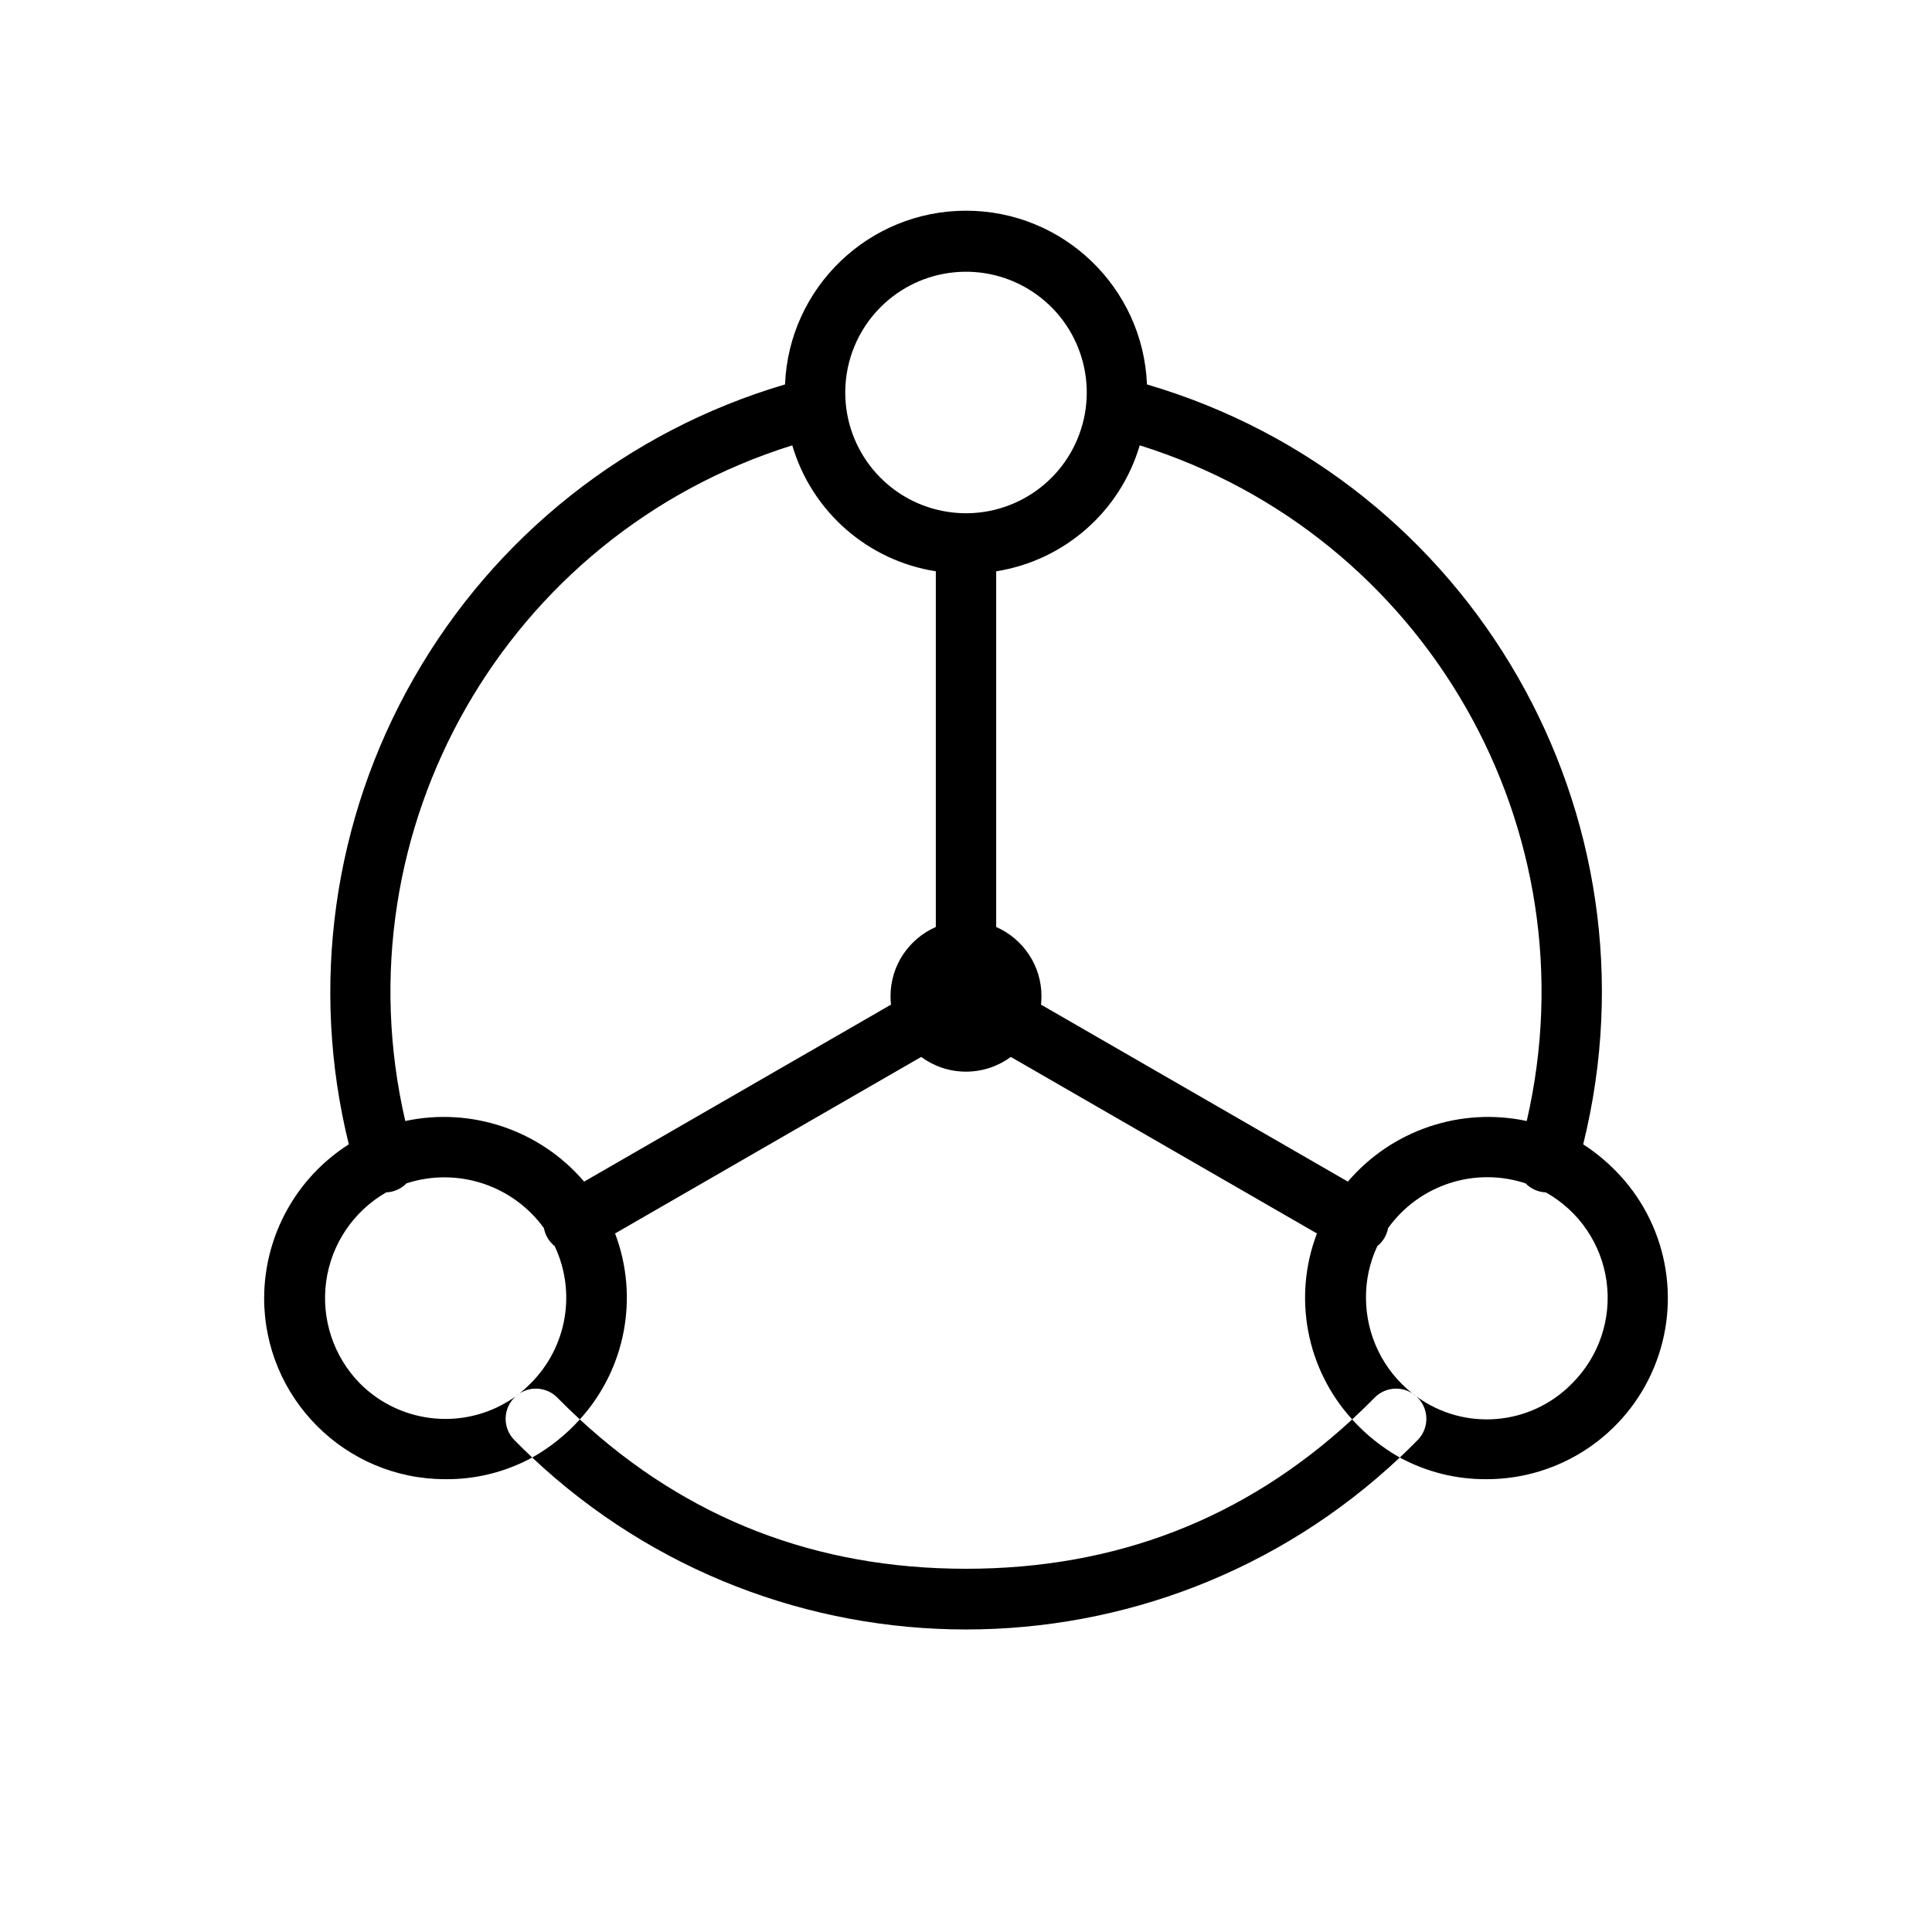
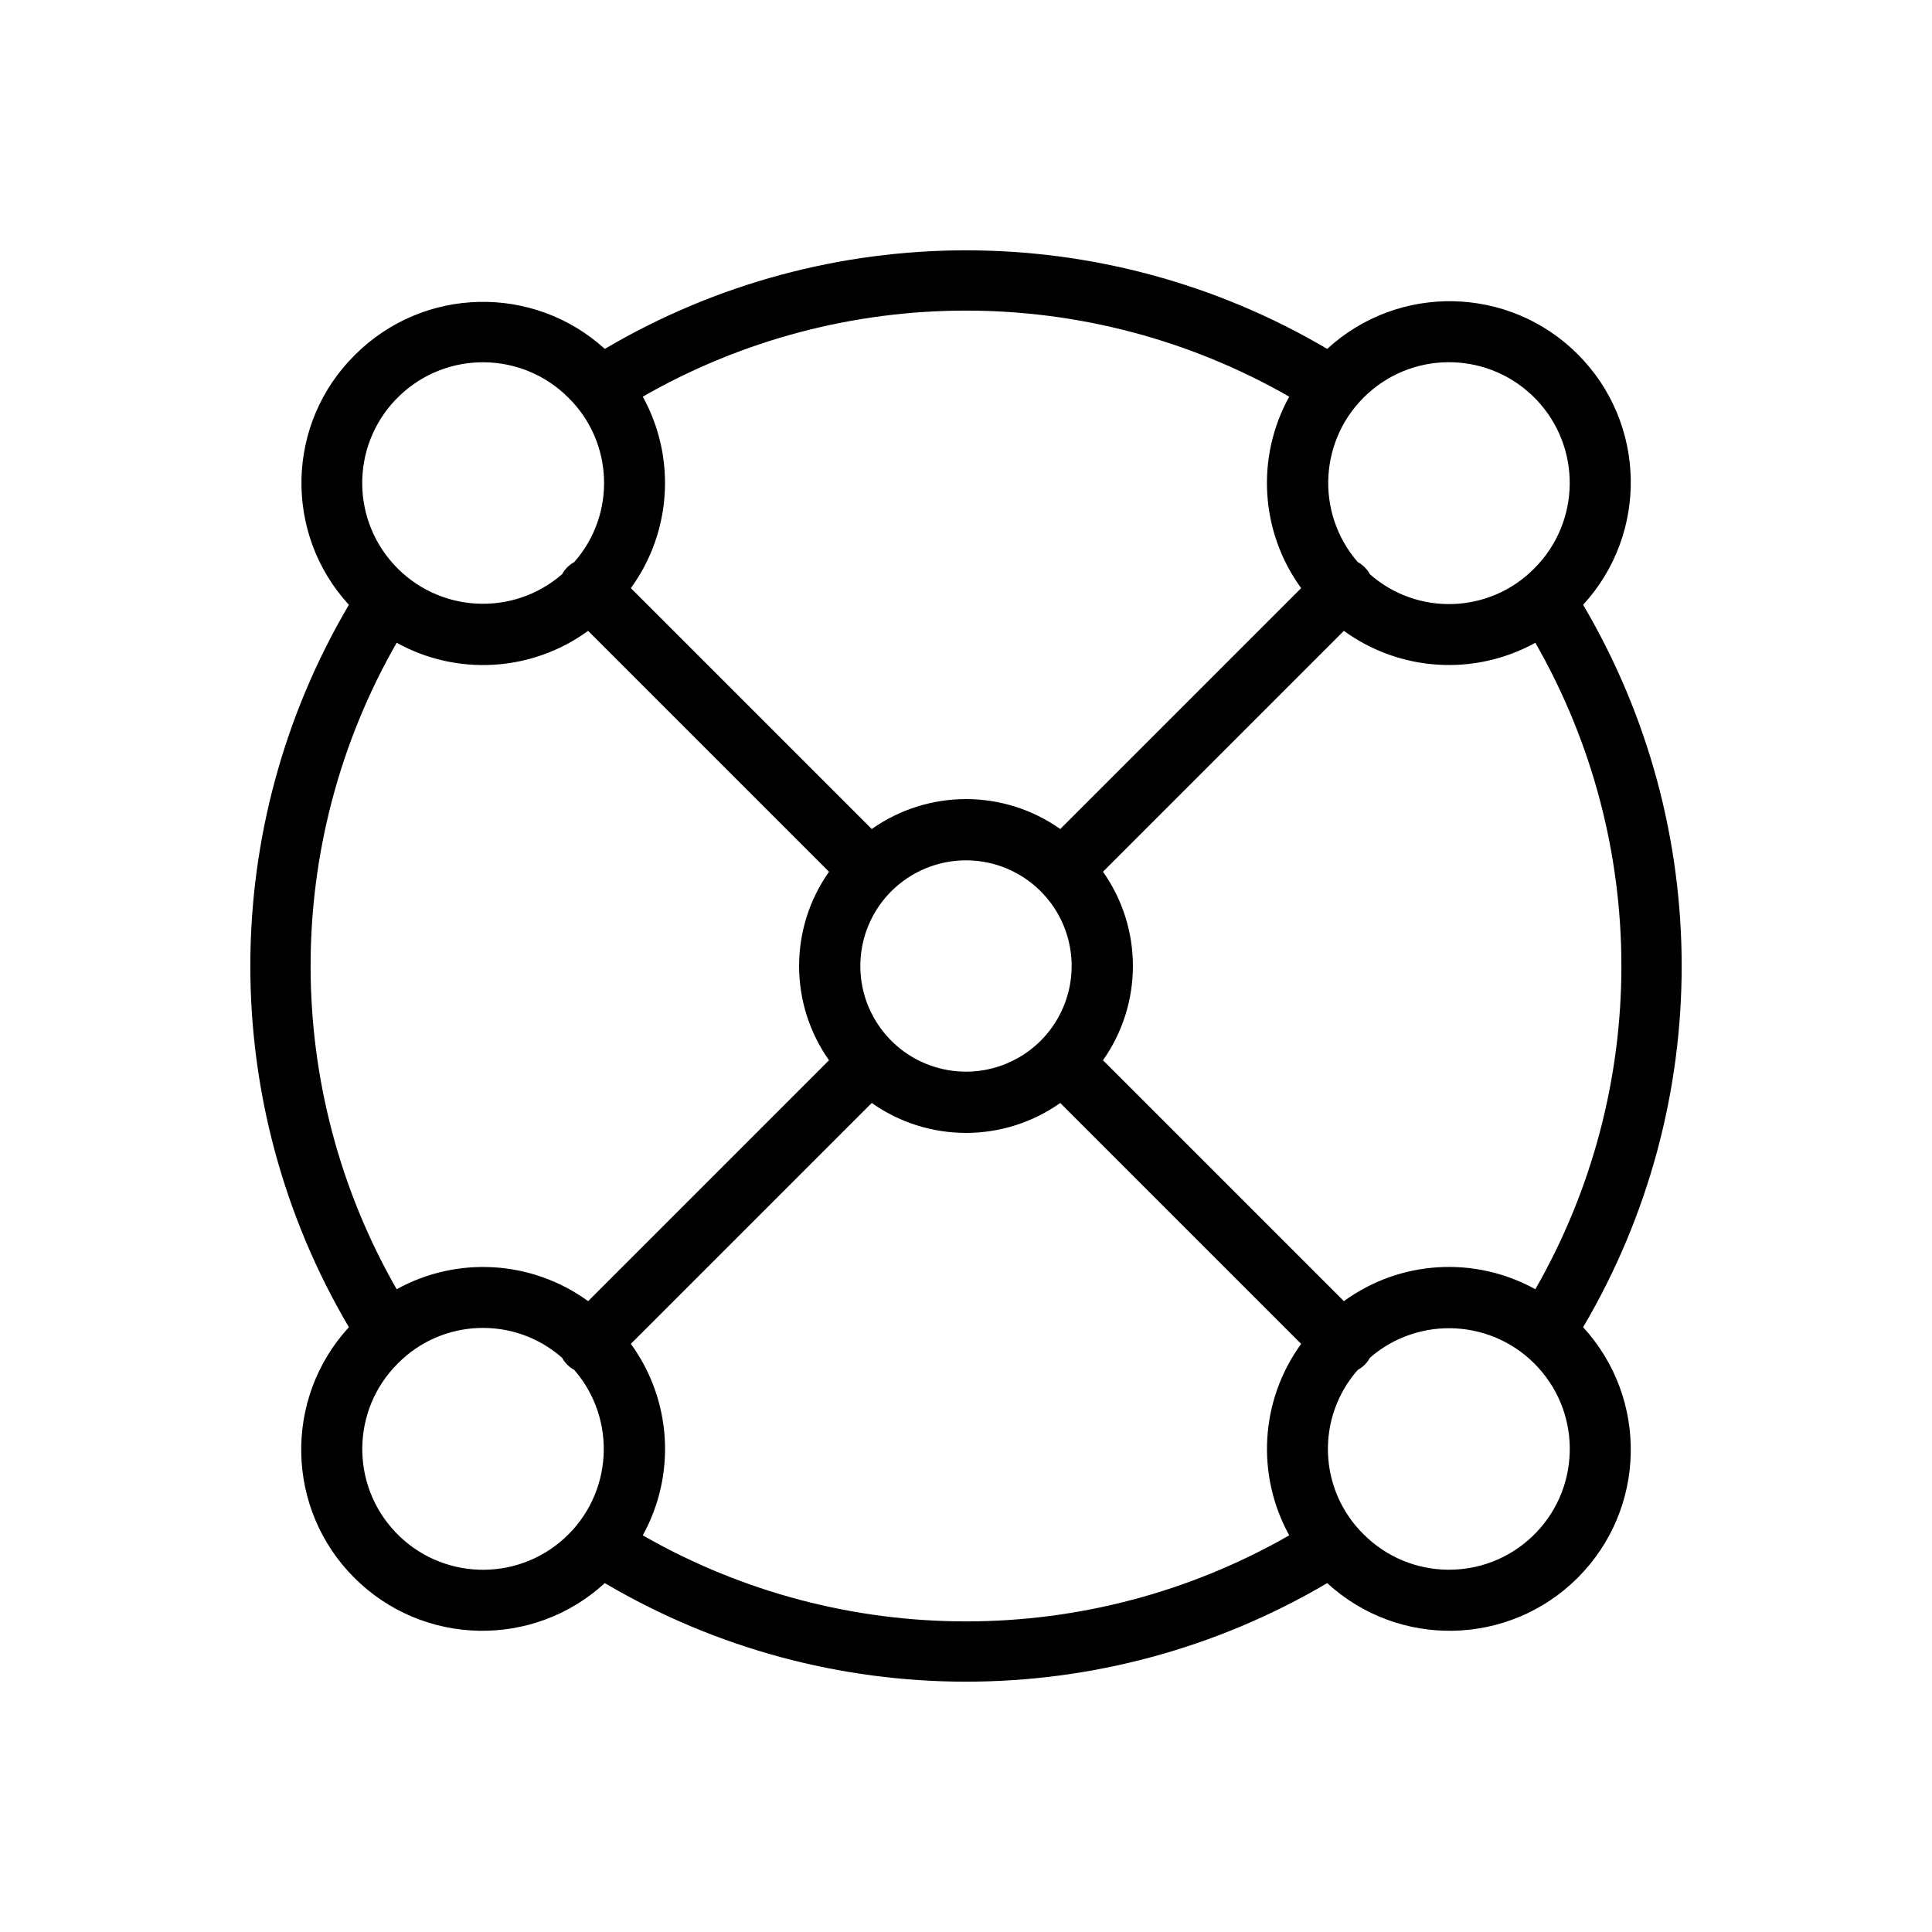
<svg xmlns="http://www.w3.org/2000/svg" viewBox="0 0 256 256" fill="currentColor">
-   <path d="M54.8 89.92A83.85 83.85 0 0 0 46.22 151.63A24.22 24.22 0 0 0 35 172A24 24 0 0 0 59 196A23.59 23.59 0 0 0 70.52 193.13A86.46 86.46 0 0 1 68.15 190.81A4 4 0 0 1 68.31 185.04A15.99 15.99 0 0 1 47.69 183.31A16.15 16.15 0 0 1 51.17 158A4 4 0 0 0 53.86 156.8A16.28 16.28 0 0 1 72.07 162.73A3.99 3.99 0 0 0 73.5 165.12A16.02 16.02 0 0 1 70.31 183.31A17.62 17.62 0 0 1 68.85 184.63A4 4 0 0 1 73.85 185.19A86.82 86.82 0 0 0 76.83 188.08A23.99 23.99 0 0 0 81.5 163.44L122.06 140.05C123.72 141.27 125.78 142 128 142C130.22 142 132.28 141.27 133.94 140.05L174.5 163.44A23.93 23.93 0 0 0 179.17 188.08A86.81 86.81 0 0 0 182.15 185.19A4 4 0 0 1 187.15 184.63A16.16 16.16 0 0 1 181 172A15.84 15.84 0 0 1 182.5 165.12A3.99 3.99 0 0 0 183.93 162.73A16.18 16.18 0 0 1 202.14 156.8A4 4 0 0 0 204.83 158A16 16 0 0 1 208.31 183.31A15.8 15.8 0 0 1 187.69 185.04A4 4 0 0 1 187.85 190.81A86.47 86.47 0 0 1 185.48 193.13A23.7 23.7 0 0 0 197 196A24 24 0 0 0 213.97 155.03A25.29 25.29 0 0 0 209.78 151.63A83.91 83.91 0 0 0 151.98 50.94A24 24 0 0 0 104.02 50.94A83.91 83.91 0 0 0 54.8 89.92ZM68.85 184.63A3.97 3.97 0 0 0 68.31 185.04A16.38 16.38 0 0 0 68.85 184.63ZM70.52 193.13A83.9 83.9 0 0 0 185.48 193.13A25.15 25.15 0 0 1 179.17 188.08Q157.73 207.87 128 207.87Q98.27 207.87 76.83 188.08A25.09 25.09 0 0 1 70.52 193.13ZM124 122.83C120.47 124.38 118 127.9 118 132C118 132.38 118.02 132.75 118.06 133.12L77.4 156.57A24.45 24.45 0 0 0 53.7 148.54A75.89 75.89 0 0 1 104.98 59.01A23.65 23.65 0 0 0 124 75.7V122.83ZM137.94 133.12C137.98 132.75 138 132.38 138 132C138 127.9 135.53 124.38 132 122.83V75.7A23.69 23.69 0 0 0 151.02 59.01A75.89 75.89 0 0 1 202.3 148.54A24.45 24.45 0 0 0 178.6 156.57L137.94 133.12ZM187.15 184.63A16.39 16.39 0 0 0 187.69 185.04A3.97 3.97 0 0 0 187.15 184.63ZM116.69 40.69A16 16 0 1 1 112 52A16 16 0 0 1 116.69 40.69Z" />
+   <path d="M47.03 47.03A23.86 23.86 0 0 0 46.23 80.14A94.22 94.22 0 0 0 46.23 175.86A24 24 0 0 0 80.14 209.77A94.22 94.22 0 0 0 175.86 209.77A24 24 0 0 0 209.77 175.86A94.22 94.22 0 0 0 209.77 80.14A24 24 0 0 0 175.86 46.23A94.22 94.22 0 0 0 80.14 46.23A24 24 0 0 0 47.03 47.03ZM170.83 52.56A23.65 23.65 0 0 0 172.41 77.93L140.49 109.85A21.65 21.65 0 0 0 115.51 109.85L83.59 77.93A23.68 23.68 0 0 0 85.17 52.56A86.13 86.13 0 0 1 170.83 52.56ZM74.48 76.09A16 16 0 1 1 75.31 52.69A15.87 15.87 0 0 1 76.09 74.48A3.98 3.98 0 0 0 74.48 76.09ZM179.91 74.48A16 16 0 1 1 203.31 75.31A15.87 15.87 0 0 1 181.52 76.09A3.98 3.98 0 0 0 179.91 74.48ZM52.56 170.83A86.13 86.13 0 0 1 52.56 85.17A23.65 23.65 0 0 0 77.93 83.59L109.85 115.51A21.65 21.65 0 0 0 109.85 140.49L77.93 172.41A23.68 23.68 0 0 0 52.56 170.83ZM203.44 85.17A86.13 86.13 0 0 1 203.44 170.83A23.65 23.65 0 0 0 178.07 172.41L146.15 140.49A21.65 21.65 0 0 0 146.15 115.51L178.07 83.59A23.68 23.68 0 0 0 203.44 85.17ZM128 114A14 14 0 1 1 118.1 118.1A14 14 0 0 1 128 114ZM170.83 203.44A86.13 86.13 0 0 1 85.17 203.44A23.65 23.65 0 0 0 83.59 178.07L115.51 146.15A21.65 21.65 0 0 0 140.49 146.15L172.41 178.07A23.68 23.68 0 0 0 170.83 203.44ZM76.09 181.52A16 16 0 1 1 52.69 180.69A15.87 15.87 0 0 1 74.48 179.91A3.98 3.98 0 0 0 76.09 181.52ZM181.52 179.91A16 16 0 1 1 180.69 203.31A15.87 15.87 0 0 1 179.91 181.52A3.98 3.98 0 0 0 181.52 179.91Z" />
</svg>
